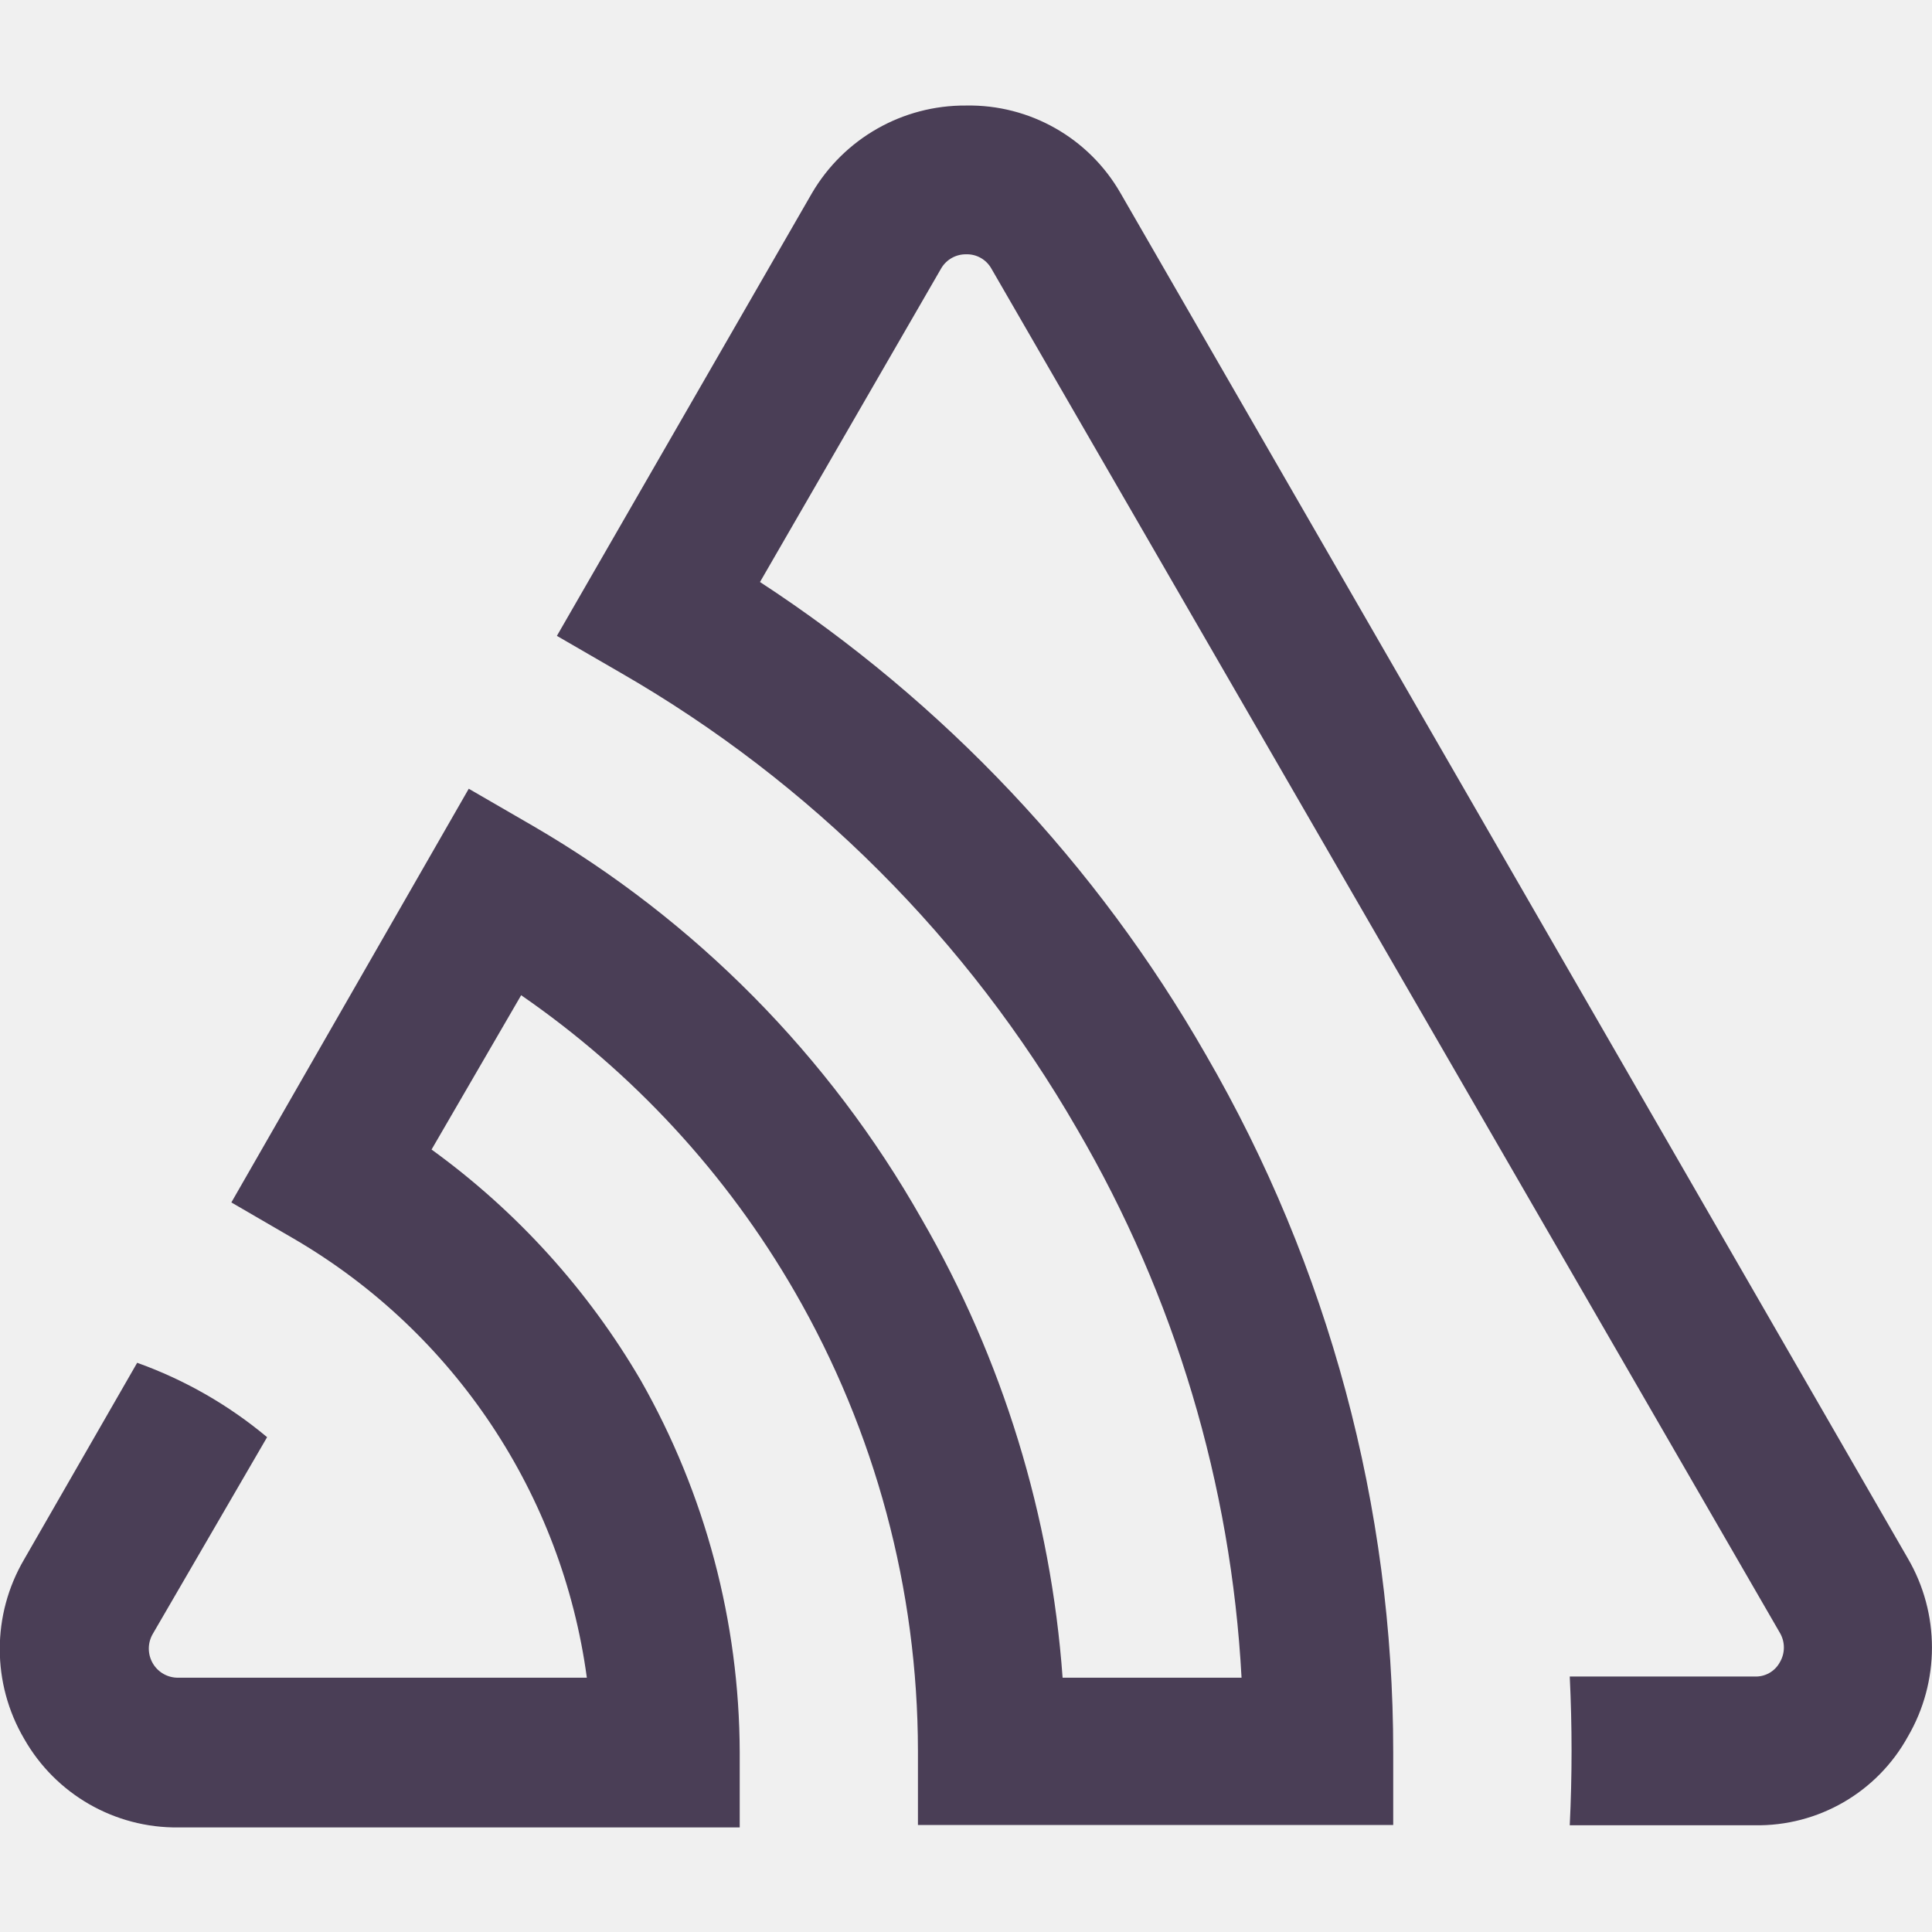
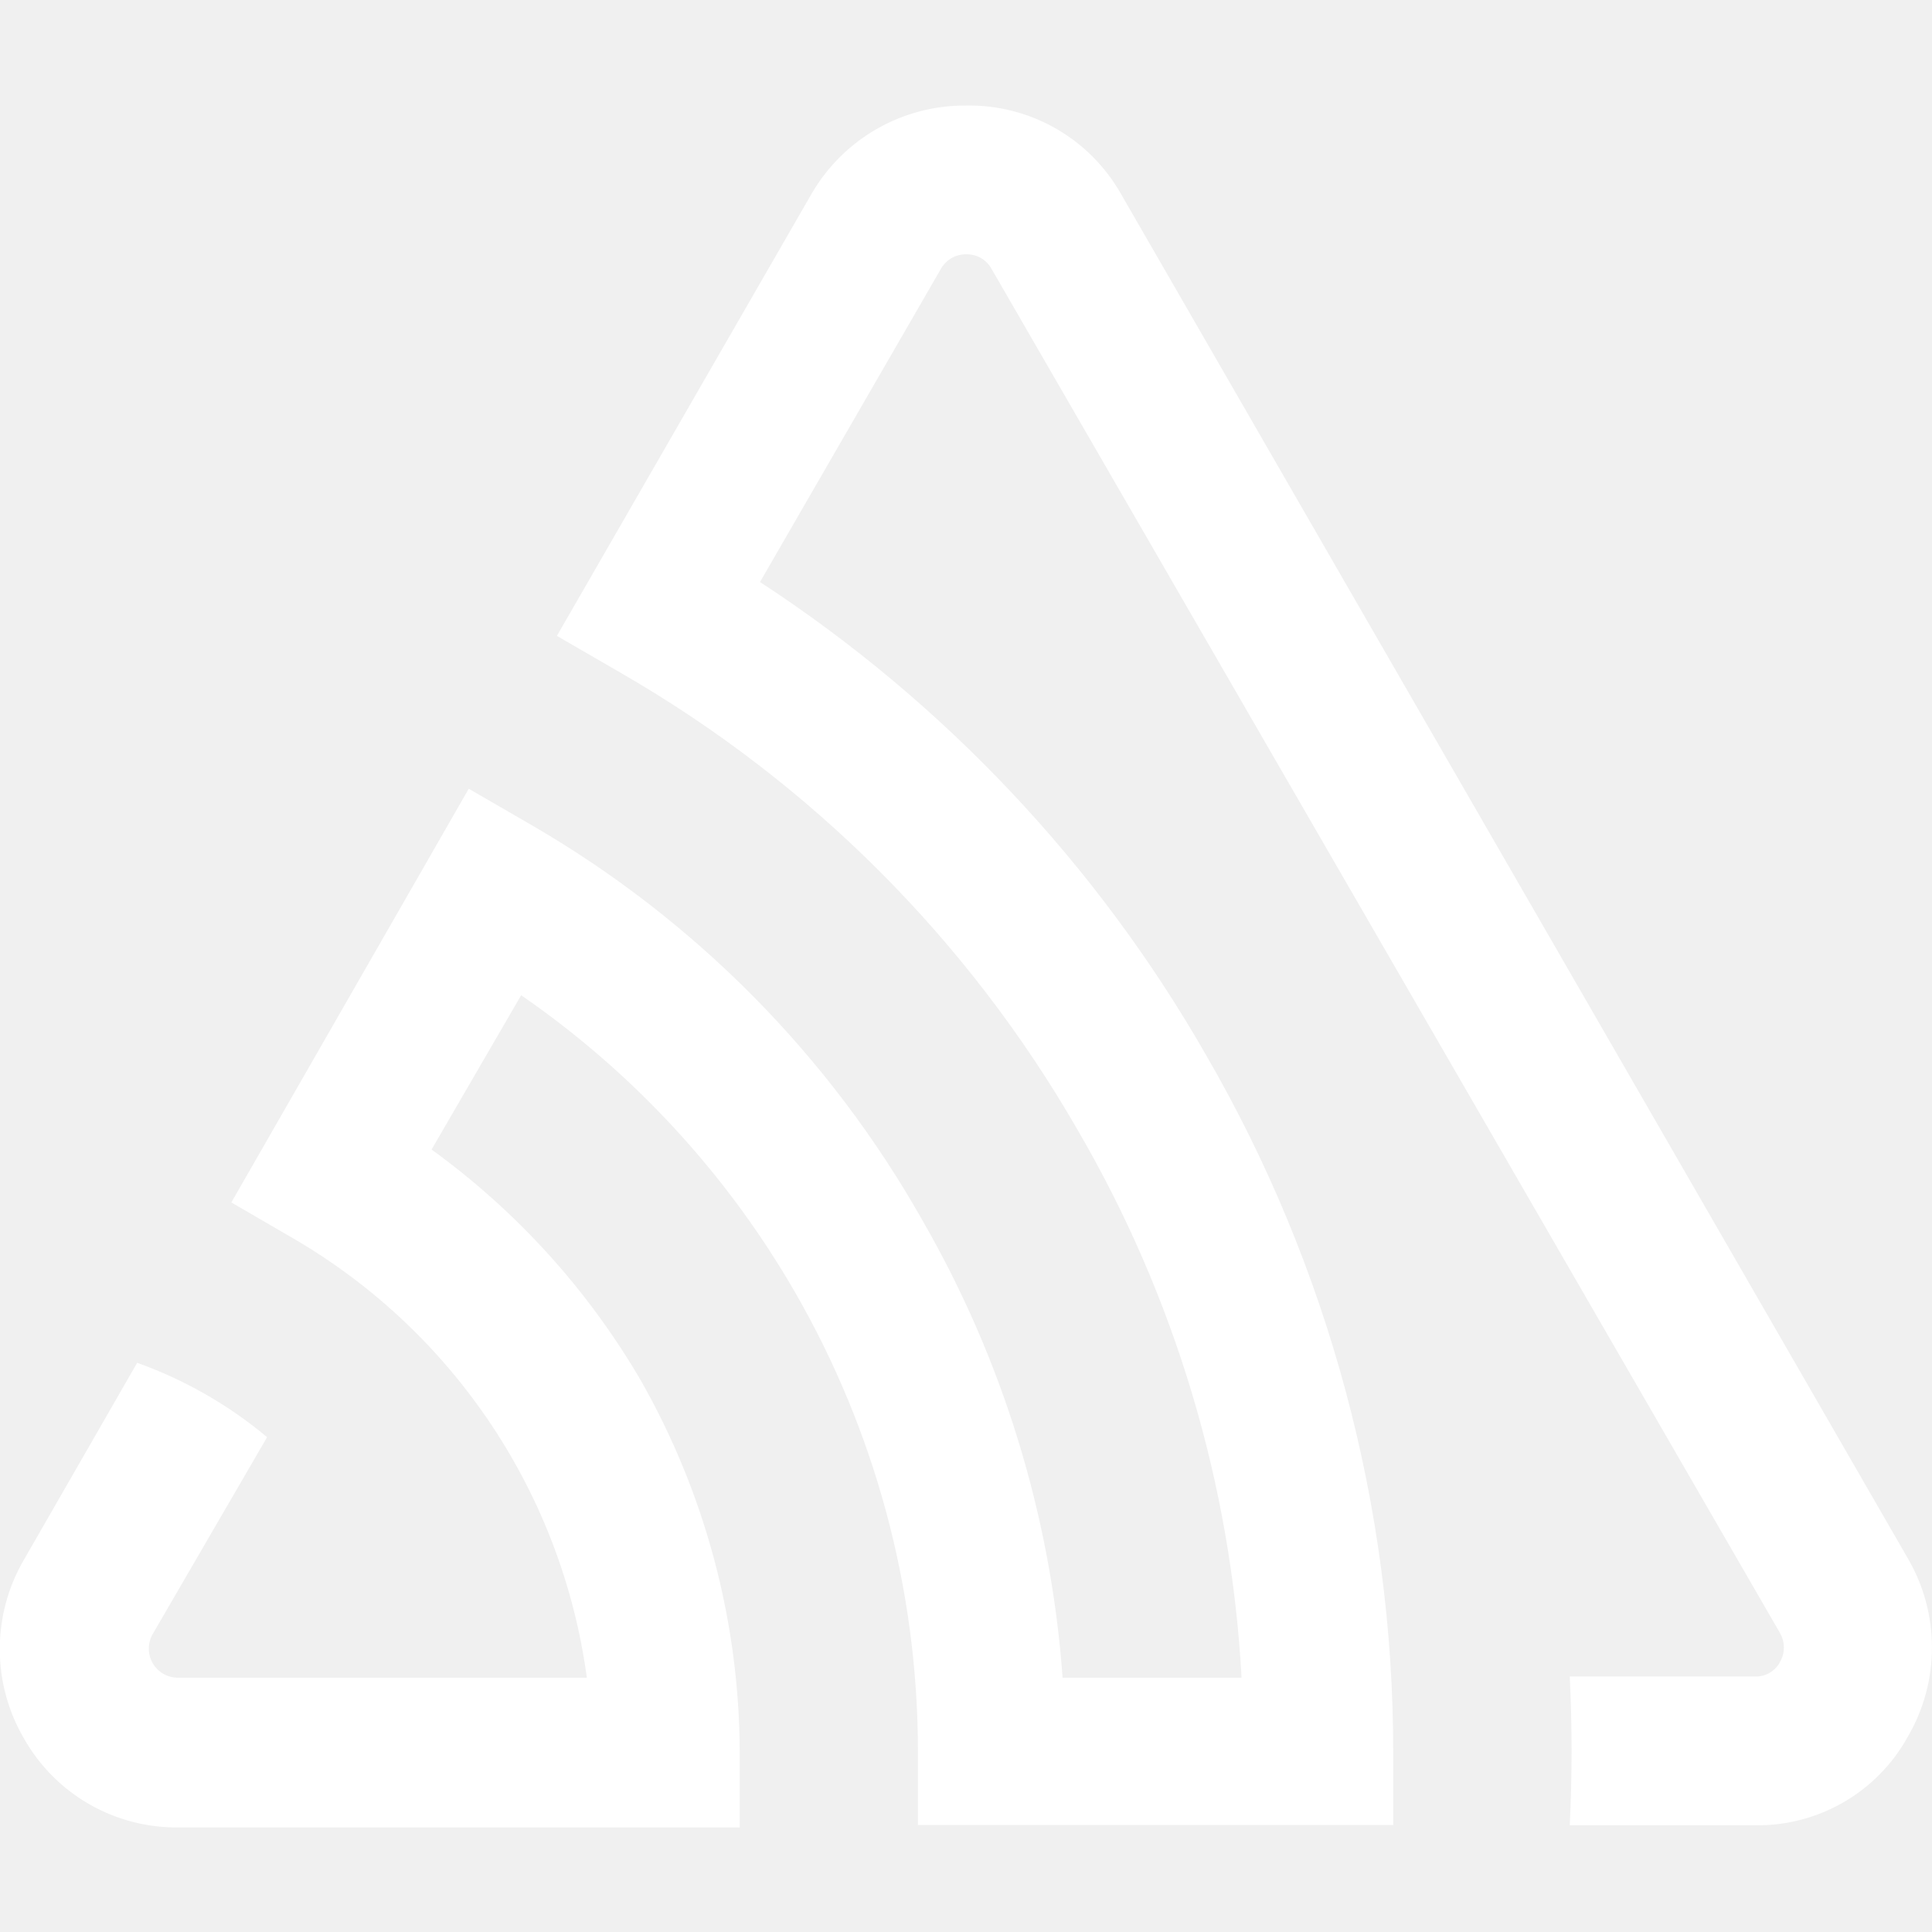
- <svg xmlns="http://www.w3.org/2000/svg" id="a84b28b7-89bb-45f4-8910-78c6c8f0c611" data-name="Logos" viewBox="0 0 80 80">
-   <style>svg{fill:#4A3E56;}</style>
-   <path d="M79,71.91a7.32,7.32,0,0,0,0-7.38L46.4,8A7.22,7.22,0,0,0,40,4.37,7.33,7.33,0,0,0,33.62,8L23.06,26.33l2.66,1.54A51.42,51.42,0,0,1,44.6,46.75a50.41,50.41,0,0,1,6.81,22.72H44a44.34,44.34,0,0,0-5.84-19A43.76,43.76,0,0,0,22.07,34.2l-2.66-1.54L9.58,49.79l2.65,1.54A24.9,24.9,0,0,1,24.3,69.47H7.39a1.2,1.2,0,0,1-1.06-.59,1.21,1.21,0,0,1,0-1.23l4.73-8.14a17.67,17.67,0,0,0-5.38-3.08L1,64.57A7.34,7.34,0,0,0,1,72a7.25,7.25,0,0,0,6.39,3.67H30.63V72.55a31.32,31.32,0,0,0-4.09-15.38,31.26,31.26,0,0,0-8.67-9.57l3.71-6.39A38,38,0,0,1,32.91,53.49a38.1,38.1,0,0,1,5.1,19v3.08H57.69V72.55a57.52,57.52,0,0,0-7.76-28.88A57.48,57.48,0,0,0,31.47,24.1l7.51-13A1.18,1.18,0,0,1,40,10.53a1.16,1.16,0,0,1,1.05.59L73.7,67.61a1.2,1.2,0,0,1,0,1.22,1.13,1.13,0,0,1-1.06.59H65c.1,2.07.1,4.09,0,6.16h7.65A7.1,7.1,0,0,0,79,71.91Z" />
+ <svg xmlns="http://www.w3.org/2000/svg" data-name="Logos" viewBox="0 0 80 80" fill="#fff">
+   <path d="M79 71.91a7.32 7.32 0 000-7.38L46.4 8A7.22 7.22 0 0040 4.37 7.33 7.33 0 0033.62 8L23.06 26.33l2.66 1.54A51.42 51.42 0 0144.6 46.75a50.41 50.41 0 016.81 22.72H44a44.34 44.34 0 00-5.84-19A43.76 43.76 0 0022.07 34.2l-2.66-1.54-9.83 17.13 2.65 1.54A24.9 24.9 0 0124.3 69.47H7.39a1.2 1.2 0 01-1.06-.59 1.21 1.21 0 010-1.23l4.73-8.14a17.67 17.67 0 00-5.38-3.08L1 64.57A7.34 7.34 0 001 72a7.25 7.25 0 006.39 3.67h23.24v-3.12a31.32 31.32 0 00-4.09-15.38 31.26 31.26 0 00-8.67-9.57l3.71-6.39a38 38 0 0111.33 12.28 38.1 38.1 0 015.1 19v3.08h19.68v-3.02a57.52 57.52 0 00-7.76-28.88A57.48 57.48 0 0031.47 24.1l7.51-13a1.18 1.18 0 011.02-.57 1.16 1.16 0 011.05.59L73.7 67.61a1.2 1.2 0 010 1.22 1.13 1.13 0 01-1.06.59H65c.1 2.07.1 4.09 0 6.16h7.65A7.1 7.1 0 0079 71.91z" />
</svg>
